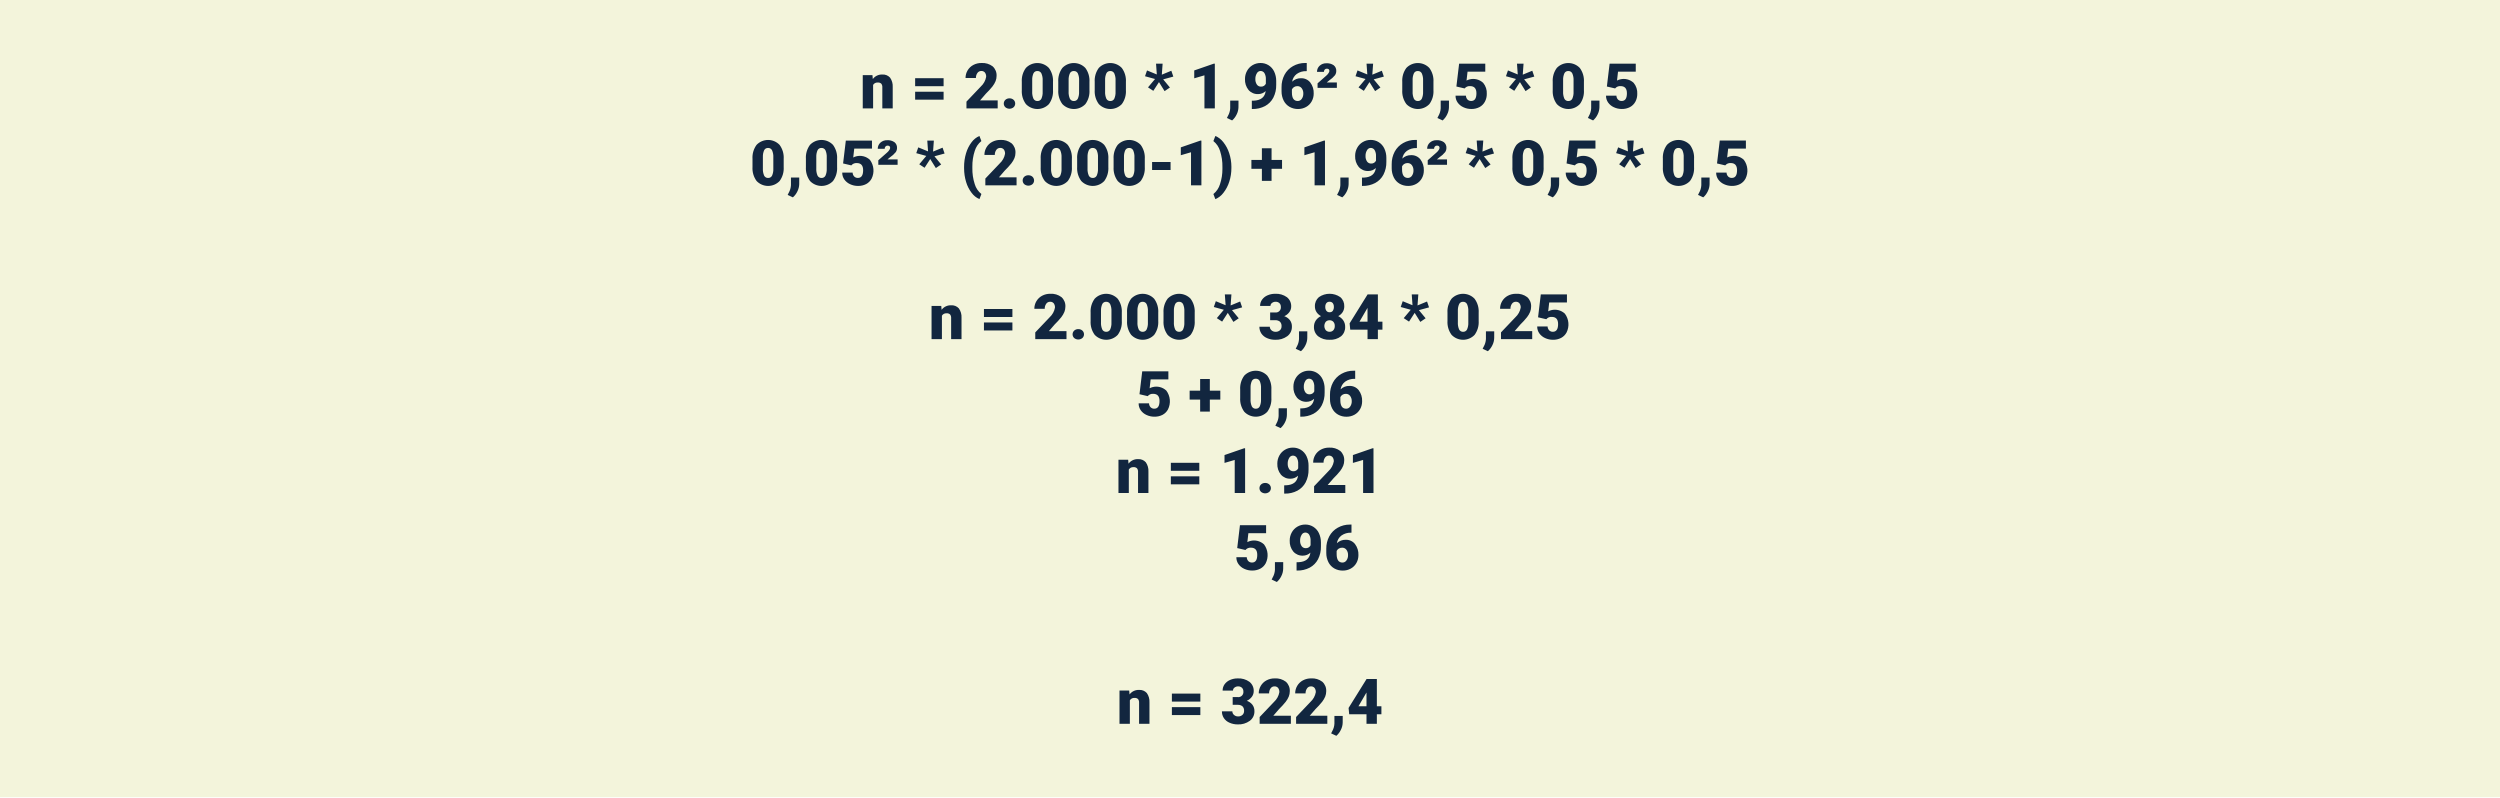
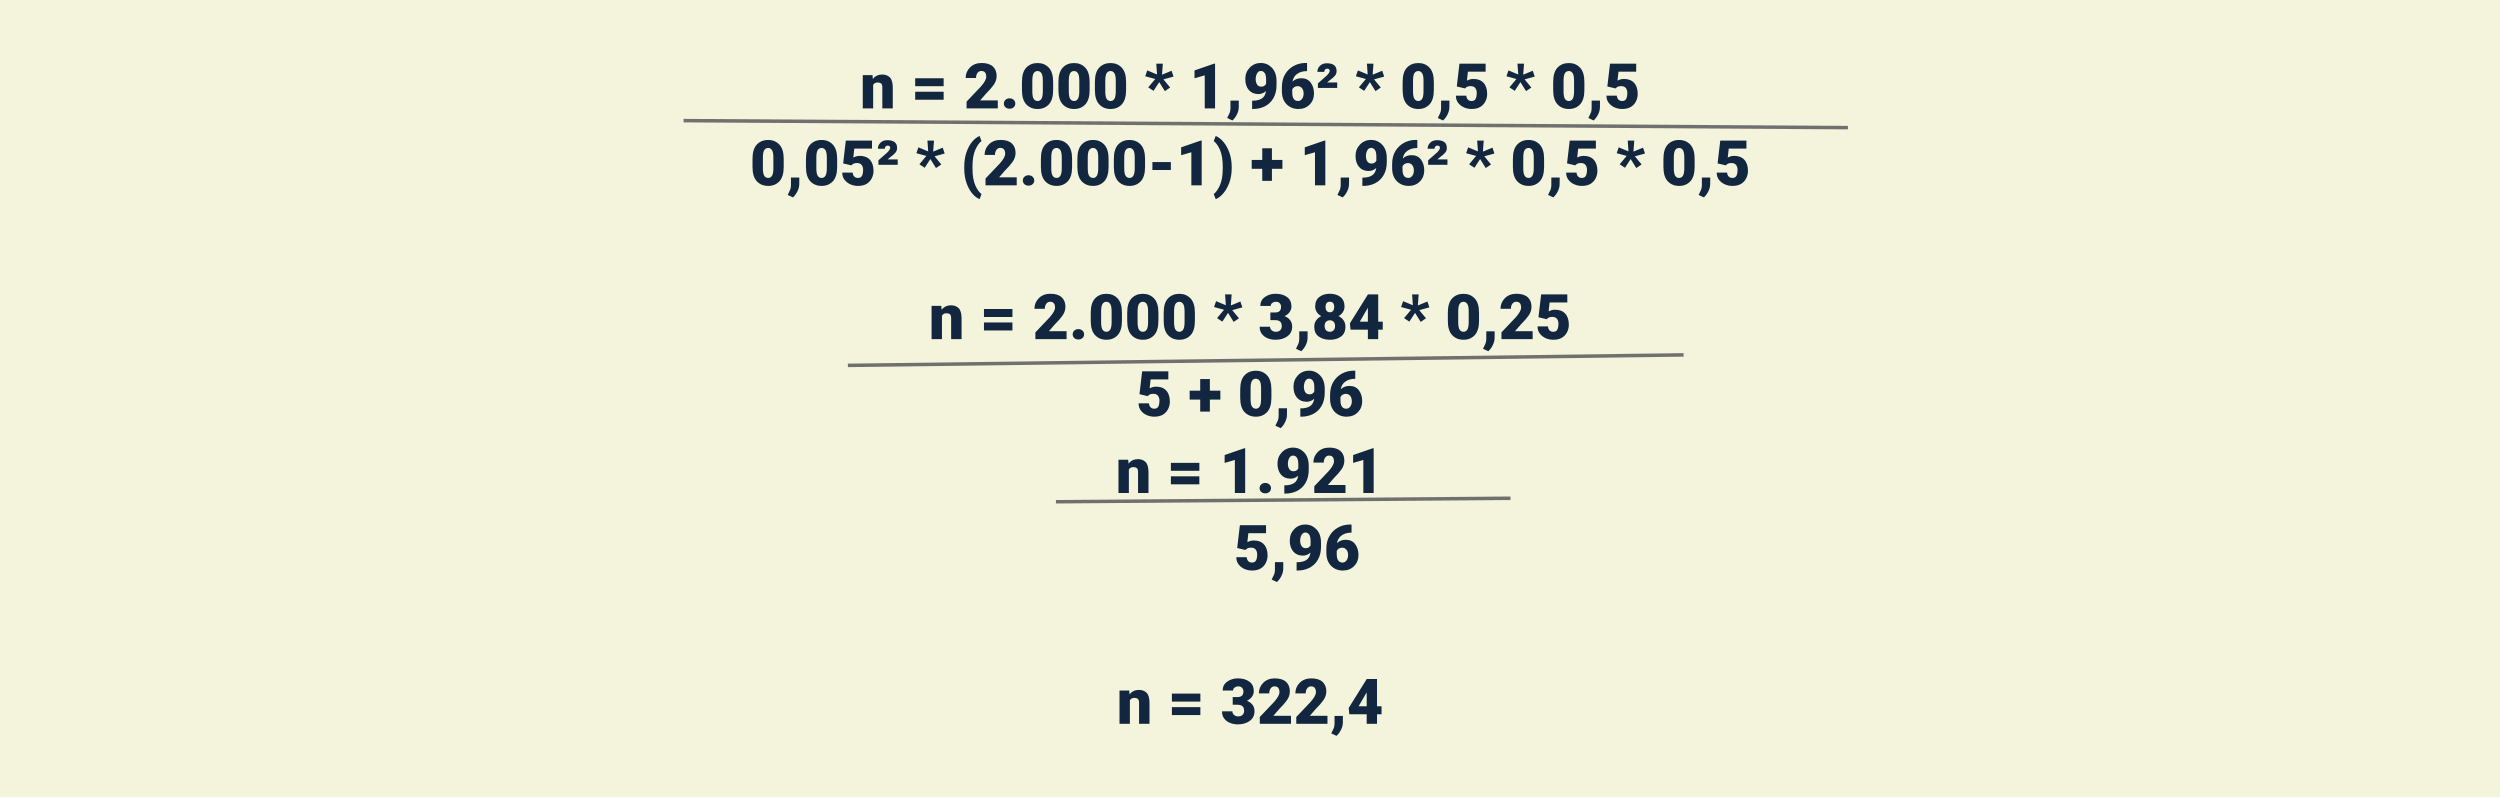
<svg xmlns="http://www.w3.org/2000/svg" width="715" height="228" viewBox="0 0 715 228">
  <g transform="translate(-705 -7871)">
    <rect width="715" height="228" transform="translate(705 7871)" fill="#ced371" opacity="0.25" />
-     <path d="M174.522,9.49l.1,1.116a3.225,3.225,0,0,1,2.716-1.292,2.713,2.713,0,0,1,2.219.888,4.226,4.226,0,0,1,.76,2.672V19h-2.971V13a1.6,1.6,0,0,0-.29-1.059A1.342,1.342,0,0,0,176,11.6a1.413,1.413,0,0,0-1.292.686V19h-2.962V9.49Zm20.347,3.164H186.73V10.369h8.139Zm0,3.858H186.73V14.228h8.139ZM210.337,19h-8.93V17.066l4.113-4.324a4.909,4.909,0,0,0,1.521-2.751,1.913,1.913,0,0,0-.36-1.257,1.287,1.287,0,0,0-1.046-.431,1.3,1.3,0,0,0-1.1.576,2.366,2.366,0,0,0-.422,1.437h-2.971a4.2,4.2,0,0,1,.589-2.175,4.129,4.129,0,0,1,1.635-1.56,4.856,4.856,0,0,1,2.338-.562,4.777,4.777,0,0,1,3.195.958,3.42,3.42,0,0,1,1.121,2.751,4,4,0,0,1-.281,1.472,6.456,6.456,0,0,1-.875,1.5,22.029,22.029,0,0,1-1.912,2.1L205.3,16.715h5.036Zm3.375-2.874a1.686,1.686,0,0,1,1.169.417,1.457,1.457,0,0,1,0,2.136,1.844,1.844,0,0,1-2.342,0,1.456,1.456,0,0,1,0-2.127A1.672,1.672,0,0,1,213.712,16.126Zm12.445-2.355a6.11,6.11,0,0,1-1.165,4,4.551,4.551,0,0,1-6.587-.009,6.1,6.1,0,0,1-1.169-3.99V11.433a6.11,6.11,0,0,1,1.165-4,4.551,4.551,0,0,1,6.587.009,6.116,6.116,0,0,1,1.169,4ZM223.2,11.055a4.564,4.564,0,0,0-.36-2.061,1.2,1.2,0,0,0-1.143-.681,1.176,1.176,0,0,0-1.112.633,4.3,4.3,0,0,0-.374,1.916v3.27a4.6,4.6,0,0,0,.36,2.1,1.209,1.209,0,0,0,1.143.664,1.193,1.193,0,0,0,1.116-.646,4.39,4.39,0,0,0,.369-2.026Zm13.386,2.716a6.11,6.11,0,0,1-1.165,4,4.551,4.551,0,0,1-6.587-.009,6.1,6.1,0,0,1-1.169-3.99V11.433a6.11,6.11,0,0,1,1.165-4,4.551,4.551,0,0,1,6.587.009,6.116,6.116,0,0,1,1.169,4Zm-2.962-2.716a4.564,4.564,0,0,0-.36-2.061,1.2,1.2,0,0,0-1.143-.681A1.176,1.176,0,0,0,231,8.945a4.3,4.3,0,0,0-.374,1.916v3.27a4.6,4.6,0,0,0,.36,2.1,1.209,1.209,0,0,0,1.143.664,1.193,1.193,0,0,0,1.116-.646,4.39,4.39,0,0,0,.369-2.026Zm13.386,2.716a6.11,6.11,0,0,1-1.165,4,4.551,4.551,0,0,1-6.587-.009,6.1,6.1,0,0,1-1.169-3.99V11.433a6.11,6.11,0,0,1,1.165-4,4.551,4.551,0,0,1,6.587.009,6.116,6.116,0,0,1,1.169,4Zm-2.962-2.716a4.564,4.564,0,0,0-.36-2.061,1.2,1.2,0,0,0-1.143-.681,1.176,1.176,0,0,0-1.112.633,4.3,4.3,0,0,0-.374,1.916v3.27a4.6,4.6,0,0,0,.36,2.1,1.209,1.209,0,0,0,1.143.664,1.193,1.193,0,0,0,1.116-.646,4.39,4.39,0,0,0,.369-2.026Zm11.294-.461-2.865-.79.571-1.659,2.8,1.15-.22-3.091h1.881l-.229,3.152L260,8.231l.571,1.677-2.9.79,1.925,2.329-1.521,1.037-1.608-2.584-1.617,2.5-1.521-.993ZM272.441,19H269.47V9.543l-2.918.853V8.146L272.168,6.2h.272Zm4.948,3.445-1.494-.7.3-.6a4.874,4.874,0,0,0,.642-2.18v-2.2h2.373l-.009,1.907a4.767,4.767,0,0,1-.519,2.057A5.226,5.226,0,0,1,277.389,22.445Zm9.6-8.394a3.128,3.128,0,0,1-2.145.861,3.463,3.463,0,0,1-2.76-1.178,4.64,4.64,0,0,1-1.02-3.146,4.722,4.722,0,0,1,.571-2.285,4.287,4.287,0,0,1,1.6-1.67,4.373,4.373,0,0,1,2.281-.615,4.245,4.245,0,0,1,2.29.637,4.29,4.29,0,0,1,1.6,1.8,6.189,6.189,0,0,1,.589,2.685v1.134a7.693,7.693,0,0,1-.831,3.674,5.734,5.734,0,0,1-2.369,2.391,7.4,7.4,0,0,1-3.586.835h-.185V16.8l.563-.009Q286.644,16.645,286.987,14.052Zm-1.345-1.274a1.442,1.442,0,0,0,1.389-.835v-1.23a3.2,3.2,0,0,0-.413-1.819A1.3,1.3,0,0,0,285.5,8.3a1.225,1.225,0,0,0-1.046.668,2.968,2.968,0,0,0-.422,1.617,2.661,2.661,0,0,0,.431,1.6A1.378,1.378,0,0,0,285.642,12.777Zm13.087-6.759V8.348H298.6a4.447,4.447,0,0,0-2.729.8,3.358,3.358,0,0,0-1.314,2.21,3.464,3.464,0,0,1,2.531-.984,3.231,3.231,0,0,1,2.646,1.213,4.892,4.892,0,0,1,.984,3.182A4.48,4.48,0,0,1,300.14,17a4.108,4.108,0,0,1-1.608,1.6,4.622,4.622,0,0,1-2.29.576,4.777,4.777,0,0,1-2.435-.62,4.26,4.26,0,0,1-1.67-1.771,5.832,5.832,0,0,1-.615-2.654V12.944a7.387,7.387,0,0,1,.848-3.555,6.149,6.149,0,0,1,2.421-2.474,6.923,6.923,0,0,1,3.489-.9Zm-2.672,6.618a1.7,1.7,0,0,0-.984.272,1.73,1.73,0,0,0-.589.668v.888q0,2.426,1.679,2.426a1.362,1.362,0,0,0,1.129-.606,2.472,2.472,0,0,0,.453-1.521,2.426,2.426,0,0,0-.461-1.534A1.476,1.476,0,0,0,296.057,12.637Zm11.285.5h-5.52v-1.3l2.514-2.216a3.124,3.124,0,0,0,.655-.76,1.307,1.307,0,0,0,.215-.549q0-.668-.747-.668a.737.737,0,0,0-.6.264.969.969,0,0,0-.22.642h-1.978a2.3,2.3,0,0,1,.751-1.745,2.725,2.725,0,0,1,1.947-.708,3.314,3.314,0,0,1,2.083.571,1.964,1.964,0,0,1,.729,1.644,2.1,2.1,0,0,1-.374,1.208A7.354,7.354,0,0,1,305.154,11l-.712.594h2.9Zm8.2-2.544-2.865-.79.571-1.659,2.8,1.15-.22-3.091h1.881l-.229,3.152,2.725-1.124.571,1.677-2.9.79,1.925,2.329-1.521,1.037-1.608-2.584-1.617,2.5-1.521-.993Zm19.424,3.177a6.11,6.11,0,0,1-1.165,4,4.551,4.551,0,0,1-6.587-.009,6.1,6.1,0,0,1-1.169-3.99V11.433a6.11,6.11,0,0,1,1.165-4,4.551,4.551,0,0,1,6.587.009,6.116,6.116,0,0,1,1.169,4ZM332,11.055a4.564,4.564,0,0,0-.36-2.061,1.2,1.2,0,0,0-1.143-.681,1.176,1.176,0,0,0-1.112.633,4.3,4.3,0,0,0-.374,1.916v3.27a4.6,4.6,0,0,0,.36,2.1,1.209,1.209,0,0,0,1.143.664,1.193,1.193,0,0,0,1.116-.646A4.39,4.39,0,0,0,332,14.219Zm5.59,11.391-1.494-.7.3-.6a4.874,4.874,0,0,0,.642-2.18v-2.2h2.373l-.009,1.907a4.767,4.767,0,0,1-.519,2.057A5.226,5.226,0,0,1,337.594,22.445Zm3.938-9.7.782-6.546h7.479v2.3h-5.071l-.29,2.542a3.493,3.493,0,0,1,.831-.327,4.179,4.179,0,0,1,3.938.988,4.549,4.549,0,0,1,1.024,3.168,4.541,4.541,0,0,1-.549,2.228,3.776,3.776,0,0,1-1.542,1.534,4.87,4.87,0,0,1-2.347.536,5.24,5.24,0,0,1-2.259-.5,4.052,4.052,0,0,1-1.652-1.361,3.308,3.308,0,0,1-.589-1.954h2.971a1.68,1.68,0,0,0,.448,1.114,1.423,1.423,0,0,0,1.063.412q1.494,0,1.494-2.21,0-2.044-1.828-2.044a1.824,1.824,0,0,0-1.547.667Zm17.042-2.156-2.865-.79.571-1.659,2.8,1.15-.22-3.091h1.881l-.229,3.152,2.725-1.124.571,1.677-2.9.79,1.925,2.329-1.521,1.037-1.608-2.584-1.617,2.5-1.521-.993ZM378,13.771a6.11,6.11,0,0,1-1.165,4,4.551,4.551,0,0,1-6.587-.009,6.1,6.1,0,0,1-1.169-3.99V11.433a6.11,6.11,0,0,1,1.165-4,4.551,4.551,0,0,1,6.587.009,6.116,6.116,0,0,1,1.169,4Zm-2.962-2.716a4.564,4.564,0,0,0-.36-2.061,1.2,1.2,0,0,0-1.143-.681,1.176,1.176,0,0,0-1.112.633,4.3,4.3,0,0,0-.374,1.916v3.27a4.6,4.6,0,0,0,.36,2.1,1.209,1.209,0,0,0,1.143.664,1.193,1.193,0,0,0,1.116-.646,4.39,4.39,0,0,0,.369-2.026Zm5.59,11.391-1.494-.7.3-.6a4.874,4.874,0,0,0,.642-2.18v-2.2h2.373l-.009,1.907a4.767,4.767,0,0,1-.519,2.057A5.226,5.226,0,0,1,380.625,22.445Zm3.938-9.7.782-6.546h7.479v2.3h-5.071l-.29,2.542a3.493,3.493,0,0,1,.831-.327,4.179,4.179,0,0,1,3.938.988,4.549,4.549,0,0,1,1.024,3.168,4.541,4.541,0,0,1-.549,2.228,3.776,3.776,0,0,1-1.542,1.534,4.87,4.87,0,0,1-2.347.536,5.24,5.24,0,0,1-2.259-.5,4.052,4.052,0,0,1-1.652-1.361,3.308,3.308,0,0,1-.589-1.954h2.971a1.68,1.68,0,0,0,.448,1.114,1.423,1.423,0,0,0,1.063.412q1.494,0,1.494-2.21,0-2.044-1.828-2.044a1.824,1.824,0,0,0-1.547.667ZM149.135,35.771a6.11,6.11,0,0,1-1.165,4,4.551,4.551,0,0,1-6.587-.009,6.1,6.1,0,0,1-1.169-3.99V33.433a6.11,6.11,0,0,1,1.165-4,4.551,4.551,0,0,1,6.587.009,6.116,6.116,0,0,1,1.169,4Zm-2.962-2.716a4.564,4.564,0,0,0-.36-2.061,1.2,1.2,0,0,0-1.143-.681,1.176,1.176,0,0,0-1.112.633,4.3,4.3,0,0,0-.374,1.916v3.27a4.6,4.6,0,0,0,.36,2.1,1.209,1.209,0,0,0,1.143.664,1.193,1.193,0,0,0,1.116-.646,4.39,4.39,0,0,0,.369-2.026Zm5.59,11.391-1.494-.7.3-.6a4.874,4.874,0,0,0,.642-2.18v-2.2h2.373l-.009,1.907a4.767,4.767,0,0,1-.519,2.057A5.226,5.226,0,0,1,151.763,44.445Zm12.647-8.675a6.11,6.11,0,0,1-1.165,4,4.551,4.551,0,0,1-6.587-.009,6.1,6.1,0,0,1-1.169-3.99V33.433a6.11,6.11,0,0,1,1.165-4,4.551,4.551,0,0,1,6.587.009,6.116,6.116,0,0,1,1.169,4Zm-2.962-2.716a4.564,4.564,0,0,0-.36-2.061,1.2,1.2,0,0,0-1.143-.681,1.176,1.176,0,0,0-1.112.633,4.3,4.3,0,0,0-.374,1.916v3.27a4.6,4.6,0,0,0,.36,2.1,1.209,1.209,0,0,0,1.143.664,1.193,1.193,0,0,0,1.116-.646,4.39,4.39,0,0,0,.369-2.026Zm4.676,1.694.782-6.546h7.479v2.3h-5.071l-.29,2.542a3.493,3.493,0,0,1,.831-.327,4.179,4.179,0,0,1,3.938.988,5.146,5.146,0,0,1,.475,5.4,3.776,3.776,0,0,1-1.542,1.534,4.87,4.87,0,0,1-2.347.536,5.24,5.24,0,0,1-2.259-.5,4.052,4.052,0,0,1-1.652-1.361,3.308,3.308,0,0,1-.589-1.954h2.971a1.68,1.68,0,0,0,.448,1.114,1.423,1.423,0,0,0,1.063.412q1.494,0,1.494-2.21,0-2.044-1.828-2.044a1.824,1.824,0,0,0-1.547.667Zm15.592.389H176.2v-1.3l2.514-2.216a3.124,3.124,0,0,0,.655-.76,1.307,1.307,0,0,0,.215-.549q0-.668-.747-.668a.737.737,0,0,0-.6.264.969.969,0,0,0-.22.642h-1.978a2.3,2.3,0,0,1,.751-1.745,2.725,2.725,0,0,1,1.947-.708,3.314,3.314,0,0,1,2.083.571,1.964,1.964,0,0,1,.729,1.644,2.1,2.1,0,0,1-.374,1.208A7.354,7.354,0,0,1,179.527,33l-.712.594h2.9Zm8.2-2.544-2.865-.79.571-1.659,2.8,1.15-.22-3.091h1.881l-.229,3.152,2.725-1.124.571,1.677-2.9.79,1.925,2.329-1.521,1.037-1.608-2.584-1.617,2.5-1.521-.993Zm10.811,3.2a13.431,13.431,0,0,1,.571-3.99,9.629,9.629,0,0,1,1.578-3.129,5.6,5.6,0,0,1,2.237-1.793l.563,1.459a5.73,5.73,0,0,0-1.9,2.826,13.782,13.782,0,0,0-.681,4.5v.387a14.051,14.051,0,0,0,.672,4.588,5.706,5.706,0,0,0,1.912,2.848l-.562,1.459a5.547,5.547,0,0,1-2.237-1.8,9.484,9.484,0,0,1-1.578-3.116,13.5,13.5,0,0,1-.571-3.85ZM215.738,41h-8.93V39.066l4.113-4.324a4.909,4.909,0,0,0,1.521-2.751,1.913,1.913,0,0,0-.36-1.257,1.287,1.287,0,0,0-1.046-.431,1.3,1.3,0,0,0-1.1.576,2.366,2.366,0,0,0-.422,1.437h-2.971a4.2,4.2,0,0,1,.589-2.175,4.129,4.129,0,0,1,1.635-1.56,4.856,4.856,0,0,1,2.338-.562,4.777,4.777,0,0,1,3.195.958,3.42,3.42,0,0,1,1.121,2.751,4,4,0,0,1-.281,1.472,6.456,6.456,0,0,1-.875,1.5,22.029,22.029,0,0,1-1.912,2.1L210.7,38.715h5.036Zm3.375-2.874a1.686,1.686,0,0,1,1.169.417,1.457,1.457,0,0,1,0,2.136,1.844,1.844,0,0,1-2.342,0,1.456,1.456,0,0,1,0-2.127A1.672,1.672,0,0,1,219.113,38.126Zm12.445-2.355a6.11,6.11,0,0,1-1.165,4,4.551,4.551,0,0,1-6.587-.009,6.1,6.1,0,0,1-1.169-3.99V33.433a6.11,6.11,0,0,1,1.165-4,4.551,4.551,0,0,1,6.587.009,6.116,6.116,0,0,1,1.169,4ZM228.6,33.055a4.564,4.564,0,0,0-.36-2.061,1.2,1.2,0,0,0-1.143-.681,1.176,1.176,0,0,0-1.112.633,4.3,4.3,0,0,0-.374,1.916v3.27a4.6,4.6,0,0,0,.36,2.1,1.209,1.209,0,0,0,1.143.664,1.193,1.193,0,0,0,1.116-.646,4.39,4.39,0,0,0,.369-2.026Zm13.386,2.716a6.11,6.11,0,0,1-1.165,4,4.551,4.551,0,0,1-6.587-.009,6.1,6.1,0,0,1-1.169-3.99V33.433a6.11,6.11,0,0,1,1.165-4,4.551,4.551,0,0,1,6.587.009,6.116,6.116,0,0,1,1.169,4Zm-2.962-2.716a4.564,4.564,0,0,0-.36-2.061,1.2,1.2,0,0,0-1.143-.681,1.176,1.176,0,0,0-1.112.633,4.3,4.3,0,0,0-.374,1.916v3.27a4.6,4.6,0,0,0,.36,2.1,1.209,1.209,0,0,0,1.143.664,1.193,1.193,0,0,0,1.116-.646,4.39,4.39,0,0,0,.369-2.026Zm13.386,2.716a6.11,6.11,0,0,1-1.165,4,4.551,4.551,0,0,1-6.587-.009,6.1,6.1,0,0,1-1.169-3.99V33.433a6.11,6.11,0,0,1,1.165-4,4.551,4.551,0,0,1,6.587.009,6.116,6.116,0,0,1,1.169,4Zm-2.962-2.716a4.564,4.564,0,0,0-.36-2.061,1.2,1.2,0,0,0-1.143-.681,1.176,1.176,0,0,0-1.112.633,4.3,4.3,0,0,0-.374,1.916v3.27a4.6,4.6,0,0,0,.36,2.1,1.209,1.209,0,0,0,1.143.664,1.193,1.193,0,0,0,1.116-.646,4.39,4.39,0,0,0,.369-2.026Zm10.336,3.568H254.5V34.338h5.282ZM268.6,41h-2.971V31.543l-2.918.853v-2.25l5.616-1.942h.272Zm8.578-4.957a12.532,12.532,0,0,1-.606,3.92,10.008,10.008,0,0,1-1.674,3.186,5.574,5.574,0,0,1-2.307,1.806l-.562-1.459a5.787,5.787,0,0,0,1.89-2.812,13.577,13.577,0,0,0,.694-4.368v-.536a14.051,14.051,0,0,0-.672-4.588,5.706,5.706,0,0,0-1.912-2.848l.563-1.459a5.676,5.676,0,0,1,2.29,1.789,9.885,9.885,0,0,1,1.67,3.138,12.426,12.426,0,0,1,.628,3.845Zm11.487-2.3h3v2.54h-3v3.437H285.9V36.28H282.9V33.74H285.9V30.4h2.769ZM303.945,41h-2.971V31.543l-2.918.853v-2.25l5.616-1.942h.272Zm4.948,3.445-1.494-.7.3-.6a4.874,4.874,0,0,0,.642-2.18v-2.2h2.373l-.009,1.907a4.767,4.767,0,0,1-.519,2.057A5.226,5.226,0,0,1,308.894,44.445Zm9.6-8.394a3.128,3.128,0,0,1-2.145.861,3.463,3.463,0,0,1-2.76-1.178,4.64,4.64,0,0,1-1.02-3.146,4.722,4.722,0,0,1,.571-2.285,4.287,4.287,0,0,1,1.6-1.67,4.373,4.373,0,0,1,2.281-.615,4.245,4.245,0,0,1,2.29.637,4.29,4.29,0,0,1,1.6,1.8,6.189,6.189,0,0,1,.589,2.685v1.134a7.693,7.693,0,0,1-.831,3.674,5.734,5.734,0,0,1-2.369,2.391,7.4,7.4,0,0,1-3.586.835h-.185V38.8l.563-.009Q318.148,38.645,318.491,36.052Zm-1.345-1.274a1.442,1.442,0,0,0,1.389-.835v-1.23a3.2,3.2,0,0,0-.413-1.819,1.3,1.3,0,0,0-1.116-.589,1.225,1.225,0,0,0-1.046.668,2.968,2.968,0,0,0-.422,1.617,2.661,2.661,0,0,0,.431,1.6A1.378,1.378,0,0,0,317.146,34.777Zm13.087-6.759v2.329H330.1a4.447,4.447,0,0,0-2.729.8,3.358,3.358,0,0,0-1.314,2.21,3.464,3.464,0,0,1,2.531-.984,3.231,3.231,0,0,1,2.646,1.213,4.892,4.892,0,0,1,.984,3.182A4.48,4.48,0,0,1,331.644,39a4.108,4.108,0,0,1-1.608,1.6,4.622,4.622,0,0,1-2.29.576,4.777,4.777,0,0,1-2.435-.62,4.26,4.26,0,0,1-1.67-1.771,5.832,5.832,0,0,1-.615-2.654V34.944a7.387,7.387,0,0,1,.848-3.555,6.149,6.149,0,0,1,2.421-2.474,6.923,6.923,0,0,1,3.489-.9Zm-2.672,6.618a1.7,1.7,0,0,0-.984.272,1.73,1.73,0,0,0-.589.668v.888q0,2.426,1.679,2.426a1.362,1.362,0,0,0,1.129-.606,2.472,2.472,0,0,0,.453-1.521,2.426,2.426,0,0,0-.461-1.534A1.476,1.476,0,0,0,327.562,34.637Zm11.285.5h-5.52v-1.3l2.514-2.216a3.124,3.124,0,0,0,.655-.76,1.307,1.307,0,0,0,.215-.549q0-.668-.747-.668a.737.737,0,0,0-.6.264.969.969,0,0,0-.22.642h-1.978a2.3,2.3,0,0,1,.751-1.745,2.725,2.725,0,0,1,1.947-.708,3.314,3.314,0,0,1,2.083.571,1.964,1.964,0,0,1,.729,1.644,2.1,2.1,0,0,1-.374,1.208A7.354,7.354,0,0,1,336.658,33l-.712.594h2.9Zm8.2-2.544-2.865-.79.571-1.659,2.8,1.15-.22-3.091h1.881l-.229,3.152,2.725-1.124.571,1.677-2.9.79,1.925,2.329-1.521,1.037-1.608-2.584-1.617,2.5-1.521-.993Zm19.424,3.177a6.11,6.11,0,0,1-1.165,4,4.551,4.551,0,0,1-6.587-.009,6.1,6.1,0,0,1-1.169-3.99V33.433a6.11,6.11,0,0,1,1.165-4,4.551,4.551,0,0,1,6.587.009,6.116,6.116,0,0,1,1.169,4Zm-2.962-2.716a4.564,4.564,0,0,0-.36-2.061,1.2,1.2,0,0,0-1.143-.681,1.176,1.176,0,0,0-1.112.633,4.3,4.3,0,0,0-.374,1.916v3.27a4.6,4.6,0,0,0,.36,2.1,1.209,1.209,0,0,0,1.143.664,1.193,1.193,0,0,0,1.116-.646,4.39,4.39,0,0,0,.369-2.026Zm5.59,11.391-1.494-.7.3-.6a4.874,4.874,0,0,0,.642-2.18v-2.2h2.373l-.009,1.907a4.767,4.767,0,0,1-.519,2.057A5.226,5.226,0,0,1,369.1,44.445Zm3.938-9.7.782-6.546H381.3v2.3h-5.071l-.29,2.542a3.493,3.493,0,0,1,.831-.327,4.179,4.179,0,0,1,3.938.988,5.146,5.146,0,0,1,.475,5.4,3.776,3.776,0,0,1-1.542,1.534,4.87,4.87,0,0,1-2.347.536,5.24,5.24,0,0,1-2.259-.5,4.052,4.052,0,0,1-1.652-1.361,3.308,3.308,0,0,1-.589-1.954h2.971a1.68,1.68,0,0,0,.448,1.114,1.423,1.423,0,0,0,1.063.412q1.494,0,1.494-2.21,0-2.044-1.828-2.044a1.824,1.824,0,0,0-1.547.667Zm17.042-2.156-2.865-.79.571-1.659,2.8,1.15-.22-3.091h1.881l-.229,3.152,2.725-1.124.571,1.677-2.9.79,1.925,2.329-1.521,1.037-1.608-2.584-1.617,2.5-1.521-.993ZM409.5,35.771a6.11,6.11,0,0,1-1.165,4,4.551,4.551,0,0,1-6.587-.009,6.1,6.1,0,0,1-1.169-3.99V33.433a6.11,6.11,0,0,1,1.165-4,4.551,4.551,0,0,1,6.587.009,6.116,6.116,0,0,1,1.169,4Zm-2.962-2.716a4.564,4.564,0,0,0-.36-2.061,1.2,1.2,0,0,0-1.143-.681,1.176,1.176,0,0,0-1.112.633,4.3,4.3,0,0,0-.374,1.916v3.27a4.6,4.6,0,0,0,.36,2.1,1.209,1.209,0,0,0,1.143.664,1.193,1.193,0,0,0,1.116-.646,4.39,4.39,0,0,0,.369-2.026Zm5.59,11.391-1.494-.7.3-.6a4.874,4.874,0,0,0,.642-2.18v-2.2h2.373l-.009,1.907a4.767,4.767,0,0,1-.519,2.057A5.226,5.226,0,0,1,412.13,44.445Zm3.938-9.7.782-6.546h7.479v2.3h-5.071l-.29,2.542a3.493,3.493,0,0,1,.831-.327,4.179,4.179,0,0,1,3.938.988,5.146,5.146,0,0,1,.475,5.4,3.776,3.776,0,0,1-1.542,1.534,4.87,4.87,0,0,1-2.347.536,5.24,5.24,0,0,1-2.259-.5,4.052,4.052,0,0,1-1.652-1.361,3.308,3.308,0,0,1-.589-1.954h2.971a1.68,1.68,0,0,0,.448,1.114,1.423,1.423,0,0,0,1.063.412q1.494,0,1.494-2.21,0-2.044-1.828-2.044a1.824,1.824,0,0,0-1.547.667ZM194.2,75.49l.1,1.116a3.225,3.225,0,0,1,2.716-1.292,2.713,2.713,0,0,1,2.219.888,4.226,4.226,0,0,1,.76,2.672V85h-2.971V79a1.6,1.6,0,0,0-.29-1.059,1.342,1.342,0,0,0-1.055-.338,1.413,1.413,0,0,0-1.292.686V85h-2.962V75.49Zm20.347,3.164h-8.139V76.369h8.139Zm0,3.858h-8.139V80.228h8.139ZM230.016,85h-8.93V83.066l4.113-4.324a4.909,4.909,0,0,0,1.521-2.751,1.913,1.913,0,0,0-.36-1.257,1.287,1.287,0,0,0-1.046-.431,1.3,1.3,0,0,0-1.1.576,2.366,2.366,0,0,0-.422,1.437h-2.971a4.2,4.2,0,0,1,.589-2.175,4.129,4.129,0,0,1,1.635-1.56,4.856,4.856,0,0,1,2.338-.562,4.777,4.777,0,0,1,3.195.958,3.42,3.42,0,0,1,1.121,2.751,4,4,0,0,1-.281,1.472,6.456,6.456,0,0,1-.875,1.5,22.029,22.029,0,0,1-1.912,2.1l-1.652,1.907h5.036Zm3.375-2.874a1.686,1.686,0,0,1,1.169.417,1.457,1.457,0,0,1,0,2.136,1.844,1.844,0,0,1-2.342,0,1.456,1.456,0,0,1,0-2.127A1.672,1.672,0,0,1,233.391,82.126Zm12.445-2.355a6.11,6.11,0,0,1-1.165,4,4.551,4.551,0,0,1-6.587-.009,6.1,6.1,0,0,1-1.169-3.99V77.433a6.11,6.11,0,0,1,1.165-4,4.551,4.551,0,0,1,6.587.009,6.116,6.116,0,0,1,1.169,4Zm-2.962-2.716a4.564,4.564,0,0,0-.36-2.061,1.2,1.2,0,0,0-1.143-.681,1.176,1.176,0,0,0-1.112.633,4.3,4.3,0,0,0-.374,1.916v3.27a4.6,4.6,0,0,0,.36,2.1,1.209,1.209,0,0,0,1.143.664,1.193,1.193,0,0,0,1.116-.646,4.39,4.39,0,0,0,.369-2.026Zm13.386,2.716a6.11,6.11,0,0,1-1.165,4,4.551,4.551,0,0,1-6.587-.009,6.1,6.1,0,0,1-1.169-3.99V77.433a6.11,6.11,0,0,1,1.165-4,4.551,4.551,0,0,1,6.587.009,6.116,6.116,0,0,1,1.169,4ZM253.3,77.055a4.564,4.564,0,0,0-.36-2.061,1.2,1.2,0,0,0-1.143-.681,1.176,1.176,0,0,0-1.112.633,4.3,4.3,0,0,0-.374,1.916v3.27a4.6,4.6,0,0,0,.36,2.1,1.209,1.209,0,0,0,1.143.664,1.193,1.193,0,0,0,1.116-.646,4.39,4.39,0,0,0,.369-2.026Zm13.386,2.716a6.11,6.11,0,0,1-1.165,4,4.551,4.551,0,0,1-6.587-.009,6.1,6.1,0,0,1-1.169-3.99V77.433a6.11,6.11,0,0,1,1.165-4,4.551,4.551,0,0,1,6.587.009,6.116,6.116,0,0,1,1.169,4Zm-2.962-2.716a4.564,4.564,0,0,0-.36-2.061,1.2,1.2,0,0,0-1.143-.681,1.176,1.176,0,0,0-1.112.633,4.3,4.3,0,0,0-.374,1.916v3.27a4.6,4.6,0,0,0,.36,2.1,1.209,1.209,0,0,0,1.143.664,1.193,1.193,0,0,0,1.116-.646,4.39,4.39,0,0,0,.369-2.026Zm11.294-.461-2.865-.79.571-1.659,2.8,1.15-.22-3.091h1.881l-.229,3.152,2.725-1.124.571,1.677-2.9.79,1.925,2.329-1.521,1.037-1.608-2.584-1.617,2.5-1.521-.993Zm13.245.769h1.4a1.453,1.453,0,0,0,1.661-1.626,1.406,1.406,0,0,0-.4-1.033,1.5,1.5,0,0,0-1.116-.4,1.606,1.606,0,0,0-1.024.343,1.046,1.046,0,0,0-.435.853h-2.962a3.032,3.032,0,0,1,.563-1.8,3.715,3.715,0,0,1,1.56-1.235,5.334,5.334,0,0,1,2.193-.444,5.241,5.241,0,0,1,3.357.976,3.243,3.243,0,0,1,1.222,2.681,2.7,2.7,0,0,1-.505,1.56,3.6,3.6,0,0,1-1.472,1.191,3.441,3.441,0,0,1,1.6,1.121,2.951,2.951,0,0,1,.58,1.859,3.3,3.3,0,0,1-1.318,2.742,5.472,5.472,0,0,1-3.463,1.028,5.675,5.675,0,0,1-2.333-.479,3.656,3.656,0,0,1-1.63-1.327,3.45,3.45,0,0,1-.554-1.929h2.979a1.334,1.334,0,0,0,.475,1.02,1.676,1.676,0,0,0,1.169.431,1.755,1.755,0,0,0,1.248-.435,1.454,1.454,0,0,0,.466-1.112,1.7,1.7,0,0,0-.483-1.371,2.021,2.021,0,0,0-1.336-.4h-1.441Zm8.807,11.083-1.494-.7.3-.6a4.874,4.874,0,0,0,.642-2.18v-2.2h2.373l-.009,1.907a4.767,4.767,0,0,1-.519,2.057A5.226,5.226,0,0,1,297.068,88.445ZM309.46,75.622A2.954,2.954,0,0,1,309,77.266a3.361,3.361,0,0,1-1.27,1.143,3.7,3.7,0,0,1,1.45,1.226,3.164,3.164,0,0,1,.536,1.841,3.349,3.349,0,0,1-1.182,2.707,4.909,4.909,0,0,1-3.256.993,5,5,0,0,1-3.287-1,3.325,3.325,0,0,1-1.2-2.7,3.2,3.2,0,0,1,.527-1.819,3.586,3.586,0,0,1,1.494-1.248,3.38,3.38,0,0,1-1.283-1.143,2.934,2.934,0,0,1-.466-1.644,3.284,3.284,0,0,1,1.134-2.637,5.349,5.349,0,0,1,6.135,0A3.284,3.284,0,0,1,309.46,75.622Zm-2.716,5.616a1.69,1.69,0,0,0-.409-1.217,1.423,1.423,0,0,0-1.077-.426,1.438,1.438,0,0,0-1.081.426,1.979,1.979,0,0,0,0,2.426,1.433,1.433,0,0,0,1.094.444,1.377,1.377,0,0,0,1.063-.439A1.723,1.723,0,0,0,306.745,81.238ZM305.25,74.3a1.1,1.1,0,0,0-.91.391,1.7,1.7,0,0,0-.312,1.085,1.8,1.8,0,0,0,.316,1.107,1.092,1.092,0,0,0,.932.422,1.047,1.047,0,0,0,.91-.422,1.856,1.856,0,0,0,.3-1.107,1.7,1.7,0,0,0-.312-1.081A1.109,1.109,0,0,0,305.25,74.3ZM319.076,80h1.3v2.285h-1.3V85h-2.962V82.284h-4.948l-.176-1.811,5.124-8.244V72.2h2.962Zm-5.265,0h2.3V76.062l-.185.3Zm14.66-3.406-2.865-.79.571-1.659,2.8,1.15-.22-3.091h1.881l-.229,3.152,2.725-1.124.571,1.677-2.9.79,1.925,2.329-1.521,1.037L329.6,77.481l-1.617,2.5-1.521-.993ZM347.9,79.771a6.11,6.11,0,0,1-1.165,4,4.551,4.551,0,0,1-6.587-.009,6.1,6.1,0,0,1-1.169-3.99V77.433a6.11,6.11,0,0,1,1.165-4,4.551,4.551,0,0,1,6.587.009,6.116,6.116,0,0,1,1.169,4Zm-2.962-2.716a4.564,4.564,0,0,0-.36-2.061,1.2,1.2,0,0,0-1.143-.681,1.176,1.176,0,0,0-1.112.633,4.3,4.3,0,0,0-.374,1.916v3.27a4.6,4.6,0,0,0,.36,2.1,1.209,1.209,0,0,0,1.143.664,1.193,1.193,0,0,0,1.116-.646,4.39,4.39,0,0,0,.369-2.026Zm5.59,11.391-1.494-.7.3-.6a4.874,4.874,0,0,0,.642-2.18v-2.2h2.373l-.009,1.907a4.767,4.767,0,0,1-.519,2.057A5.226,5.226,0,0,1,350.523,88.445ZM363.214,85h-8.93V83.066l4.113-4.324a4.909,4.909,0,0,0,1.521-2.751,1.913,1.913,0,0,0-.36-1.257,1.287,1.287,0,0,0-1.046-.431,1.3,1.3,0,0,0-1.1.576,2.366,2.366,0,0,0-.422,1.437h-2.971a4.2,4.2,0,0,1,.589-2.175,4.129,4.129,0,0,1,1.635-1.56,4.856,4.856,0,0,1,2.338-.562,4.777,4.777,0,0,1,3.195.958,3.42,3.42,0,0,1,1.121,2.751,4,4,0,0,1-.281,1.472,6.456,6.456,0,0,1-.875,1.5,22.029,22.029,0,0,1-1.912,2.1l-1.652,1.907h5.036Zm1.67-6.251.782-6.546h7.479v2.3h-5.071l-.29,2.542a3.493,3.493,0,0,1,.831-.327,4.179,4.179,0,0,1,3.938.988,5.146,5.146,0,0,1,.475,5.4,3.776,3.776,0,0,1-1.542,1.534,4.87,4.87,0,0,1-2.347.536,5.24,5.24,0,0,1-2.259-.5,4.052,4.052,0,0,1-1.652-1.361,3.308,3.308,0,0,1-.589-1.954h2.971a1.68,1.68,0,0,0,.448,1.114,1.423,1.423,0,0,0,1.063.412q1.494,0,1.494-2.21,0-2.044-1.828-2.044a1.824,1.824,0,0,0-1.547.667Zm-113.99,22,.782-6.546h7.479v2.3h-5.071l-.29,2.542a3.493,3.493,0,0,1,.831-.327,4.179,4.179,0,0,1,3.938.988,5.146,5.146,0,0,1,.475,5.4,3.776,3.776,0,0,1-1.542,1.534,4.87,4.87,0,0,1-2.347.536,5.24,5.24,0,0,1-2.259-.5,4.052,4.052,0,0,1-1.652-1.361,3.308,3.308,0,0,1-.589-1.954h2.971a1.68,1.68,0,0,0,.448,1.114,1.423,1.423,0,0,0,1.063.412q1.494,0,1.494-2.21,0-2.044-1.828-2.044a1.824,1.824,0,0,0-1.547.667Zm20.118-1.009h3v2.54h-3v3.437h-2.769V102.28h-3.006V99.74h3.006V96.4h2.769Zm17.6,2.03a6.11,6.11,0,0,1-1.165,4,4.551,4.551,0,0,1-6.587-.009,6.1,6.1,0,0,1-1.169-3.99V99.433a6.11,6.11,0,0,1,1.165-4,4.551,4.551,0,0,1,6.587.009,6.116,6.116,0,0,1,1.169,4Zm-2.962-2.716a4.564,4.564,0,0,0-.36-2.061,1.2,1.2,0,0,0-1.143-.681,1.176,1.176,0,0,0-1.112.633,4.3,4.3,0,0,0-.374,1.916v3.27a4.6,4.6,0,0,0,.36,2.1,1.209,1.209,0,0,0,1.143.664,1.193,1.193,0,0,0,1.116-.646,4.39,4.39,0,0,0,.369-2.026Zm5.59,11.391-1.494-.7.3-.6a4.874,4.874,0,0,0,.642-2.18v-2.2h2.373l-.009,1.907a4.767,4.767,0,0,1-.519,2.057A5.226,5.226,0,0,1,291.236,110.445Zm9.6-8.394a3.128,3.128,0,0,1-2.145.861,3.463,3.463,0,0,1-2.76-1.178,4.64,4.64,0,0,1-1.02-3.146,4.722,4.722,0,0,1,.571-2.285,4.287,4.287,0,0,1,1.6-1.67,4.373,4.373,0,0,1,2.281-.615,4.245,4.245,0,0,1,2.29.637,4.29,4.29,0,0,1,1.6,1.8,6.189,6.189,0,0,1,.589,2.685v1.134a7.693,7.693,0,0,1-.831,3.674,5.734,5.734,0,0,1-2.369,2.391,7.4,7.4,0,0,1-3.586.835h-.185V104.8l.563-.009Q300.491,104.645,300.834,102.052Zm-1.345-1.274a1.442,1.442,0,0,0,1.389-.835v-1.23a3.2,3.2,0,0,0-.413-1.819,1.3,1.3,0,0,0-1.116-.589,1.225,1.225,0,0,0-1.046.668,2.968,2.968,0,0,0-.422,1.617,2.661,2.661,0,0,0,.431,1.6A1.378,1.378,0,0,0,299.489,100.777Zm13.087-6.759v2.329h-.132a4.447,4.447,0,0,0-2.729.8,3.358,3.358,0,0,0-1.314,2.21,3.464,3.464,0,0,1,2.531-.984,3.231,3.231,0,0,1,2.646,1.213,4.892,4.892,0,0,1,.984,3.182,4.48,4.48,0,0,1-.576,2.241,4.108,4.108,0,0,1-1.608,1.6,4.622,4.622,0,0,1-2.29.576,4.777,4.777,0,0,1-2.435-.62,4.26,4.26,0,0,1-1.67-1.771,5.832,5.832,0,0,1-.615-2.654v-1.187a7.387,7.387,0,0,1,.848-3.555,6.149,6.149,0,0,1,2.421-2.474,6.923,6.923,0,0,1,3.489-.9Zm-2.672,6.618a1.7,1.7,0,0,0-.984.272,1.73,1.73,0,0,0-.589.668v.888q0,2.426,1.679,2.426a1.362,1.362,0,0,0,1.129-.606,2.472,2.472,0,0,0,.453-1.521,2.426,2.426,0,0,0-.461-1.534A1.476,1.476,0,0,0,309.9,100.637ZM247.656,119.49l.1,1.116a3.225,3.225,0,0,1,2.716-1.292,2.713,2.713,0,0,1,2.219.888,4.226,4.226,0,0,1,.76,2.672V129h-2.971v-6a1.6,1.6,0,0,0-.29-1.059,1.342,1.342,0,0,0-1.055-.338,1.413,1.413,0,0,0-1.292.686V129h-2.962v-9.51ZM268,122.654h-8.139v-2.285H268Zm0,3.858h-8.139v-2.285H268Zm13.1,2.487h-2.971v-9.457l-2.918.853v-2.25l5.616-1.942h.272Zm5.739-2.874a1.686,1.686,0,0,1,1.169.417,1.457,1.457,0,0,1,0,2.136,1.844,1.844,0,0,1-2.342,0,1.456,1.456,0,0,1,0-2.127A1.672,1.672,0,0,1,286.846,126.126Zm9.4-2.074a3.128,3.128,0,0,1-2.145.861,3.463,3.463,0,0,1-2.76-1.178,4.64,4.64,0,0,1-1.02-3.146,4.722,4.722,0,0,1,.571-2.285,4.287,4.287,0,0,1,1.6-1.67,4.373,4.373,0,0,1,2.281-.615,4.245,4.245,0,0,1,2.29.637,4.29,4.29,0,0,1,1.6,1.8,6.189,6.189,0,0,1,.589,2.685v1.134a7.693,7.693,0,0,1-.831,3.674,5.734,5.734,0,0,1-2.369,2.391,7.4,7.4,0,0,1-3.586.835h-.185V126.8l.563-.009Q295.9,126.645,296.242,124.052Zm-1.345-1.274a1.442,1.442,0,0,0,1.389-.835v-1.23a3.2,3.2,0,0,0-.413-1.819,1.3,1.3,0,0,0-1.116-.589,1.225,1.225,0,0,0-1.046.668,2.968,2.968,0,0,0-.422,1.617,2.661,2.661,0,0,0,.431,1.6A1.378,1.378,0,0,0,294.9,122.777ZM309.759,129h-8.93v-1.934l4.113-4.324a4.909,4.909,0,0,0,1.521-2.751,1.913,1.913,0,0,0-.36-1.257,1.287,1.287,0,0,0-1.046-.431,1.3,1.3,0,0,0-1.1.576,2.366,2.366,0,0,0-.422,1.437h-2.971a4.2,4.2,0,0,1,.589-2.175,4.129,4.129,0,0,1,1.635-1.56,4.856,4.856,0,0,1,2.338-.562,4.777,4.777,0,0,1,3.195.958,3.42,3.42,0,0,1,1.121,2.751,4,4,0,0,1-.281,1.472,6.456,6.456,0,0,1-.875,1.5,22.029,22.029,0,0,1-1.912,2.1l-1.652,1.907h5.036Zm8.06,0h-2.971v-9.457l-2.918.853v-2.25l5.616-1.942h.272Zm-38.975,15.749.782-6.546h7.479v2.3h-5.071l-.29,2.542a3.493,3.493,0,0,1,.831-.327,4.179,4.179,0,0,1,3.938.988,5.146,5.146,0,0,1,.475,5.4,3.776,3.776,0,0,1-1.542,1.534,4.87,4.87,0,0,1-2.347.536,5.24,5.24,0,0,1-2.259-.5,4.052,4.052,0,0,1-1.652-1.361,3.308,3.308,0,0,1-.589-1.954h2.971a1.68,1.68,0,0,0,.448,1.114,1.423,1.423,0,0,0,1.063.412q1.494,0,1.494-2.21,0-2.044-1.828-2.044a1.824,1.824,0,0,0-1.547.667Zm11.338,9.7-1.494-.7.3-.6a4.874,4.874,0,0,0,.642-2.18v-2.2H292l-.009,1.907a4.767,4.767,0,0,1-.519,2.057A5.226,5.226,0,0,1,290.182,154.445Zm9.6-8.394a3.128,3.128,0,0,1-2.145.861,3.463,3.463,0,0,1-2.76-1.178,4.64,4.64,0,0,1-1.02-3.146,4.722,4.722,0,0,1,.571-2.285,4.287,4.287,0,0,1,1.6-1.67,4.373,4.373,0,0,1,2.281-.615,4.245,4.245,0,0,1,2.29.637,4.29,4.29,0,0,1,1.6,1.8,6.189,6.189,0,0,1,.589,2.685v1.134a7.693,7.693,0,0,1-.831,3.674,5.734,5.734,0,0,1-2.369,2.391,7.4,7.4,0,0,1-3.586.835h-.185V148.8l.563-.009Q299.437,148.645,299.779,146.052Zm-1.345-1.274a1.442,1.442,0,0,0,1.389-.835v-1.23a3.2,3.2,0,0,0-.413-1.819,1.3,1.3,0,0,0-1.116-.589,1.225,1.225,0,0,0-1.046.668,2.968,2.968,0,0,0-.422,1.617,2.661,2.661,0,0,0,.431,1.6A1.378,1.378,0,0,0,298.435,144.777Zm13.087-6.759v2.329h-.132a4.447,4.447,0,0,0-2.729.8,3.358,3.358,0,0,0-1.314,2.21,3.464,3.464,0,0,1,2.531-.984,3.231,3.231,0,0,1,2.646,1.213,4.892,4.892,0,0,1,.984,3.182,4.48,4.48,0,0,1-.576,2.241,4.108,4.108,0,0,1-1.608,1.6,4.622,4.622,0,0,1-2.29.576,4.777,4.777,0,0,1-2.435-.62,4.26,4.26,0,0,1-1.67-1.771,5.832,5.832,0,0,1-.615-2.654v-1.187a7.387,7.387,0,0,1,.848-3.555,6.149,6.149,0,0,1,2.421-2.474,6.923,6.923,0,0,1,3.489-.9Zm-2.672,6.618a1.7,1.7,0,0,0-.984.272,1.73,1.73,0,0,0-.589.668v.888q0,2.426,1.679,2.426a1.362,1.362,0,0,0,1.129-.606,2.472,2.472,0,0,0,.453-1.521,2.426,2.426,0,0,0-.461-1.534A1.476,1.476,0,0,0,308.85,144.637Zm-60.9,40.854.1,1.116a3.225,3.225,0,0,1,2.716-1.292,2.713,2.713,0,0,1,2.219.888,4.226,4.226,0,0,1,.76,2.672V195h-2.971v-6a1.6,1.6,0,0,0-.29-1.059,1.342,1.342,0,0,0-1.055-.338,1.413,1.413,0,0,0-1.292.686V195h-2.962v-9.51Zm20.347,3.164h-8.139v-2.285H268.3Zm0,3.858h-8.139v-2.285H268.3Zm9.246-5.15h1.4a1.453,1.453,0,0,0,1.661-1.626,1.406,1.406,0,0,0-.4-1.033,1.5,1.5,0,0,0-1.116-.4,1.606,1.606,0,0,0-1.024.343,1.046,1.046,0,0,0-.435.853h-2.962a3.032,3.032,0,0,1,.563-1.8,3.715,3.715,0,0,1,1.56-1.235,5.334,5.334,0,0,1,2.193-.444,5.241,5.241,0,0,1,3.357.976,3.243,3.243,0,0,1,1.222,2.681,2.7,2.7,0,0,1-.505,1.56,3.6,3.6,0,0,1-1.472,1.191,3.441,3.441,0,0,1,1.6,1.121,2.951,2.951,0,0,1,.58,1.859,3.3,3.3,0,0,1-1.318,2.742,5.472,5.472,0,0,1-3.463,1.028,5.675,5.675,0,0,1-2.333-.479,3.656,3.656,0,0,1-1.63-1.327,3.45,3.45,0,0,1-.554-1.929h2.979a1.334,1.334,0,0,0,.475,1.02,1.676,1.676,0,0,0,1.169.431,1.755,1.755,0,0,0,1.248-.435,1.454,1.454,0,0,0,.466-1.112,1.7,1.7,0,0,0-.483-1.371,2.021,2.021,0,0,0-1.336-.4h-1.441ZM294.189,195h-8.93v-1.934l4.113-4.324a4.909,4.909,0,0,0,1.521-2.751,1.913,1.913,0,0,0-.36-1.257,1.287,1.287,0,0,0-1.046-.431,1.3,1.3,0,0,0-1.1.576,2.366,2.366,0,0,0-.422,1.437H285a4.2,4.2,0,0,1,.589-2.175,4.129,4.129,0,0,1,1.635-1.56,4.856,4.856,0,0,1,2.338-.562,4.777,4.777,0,0,1,3.195.958,3.42,3.42,0,0,1,1.121,2.751,4,4,0,0,1-.281,1.472,6.456,6.456,0,0,1-.875,1.5,22.029,22.029,0,0,1-1.912,2.1l-1.652,1.907h5.036Zm10.424,0h-8.93v-1.934l4.113-4.324a4.909,4.909,0,0,0,1.521-2.751,1.913,1.913,0,0,0-.36-1.257,1.287,1.287,0,0,0-1.046-.431,1.3,1.3,0,0,0-1.1.576,2.366,2.366,0,0,0-.422,1.437H295.42a4.2,4.2,0,0,1,.589-2.175,4.129,4.129,0,0,1,1.635-1.56,4.856,4.856,0,0,1,2.338-.562,4.777,4.777,0,0,1,3.195.958,3.42,3.42,0,0,1,1.121,2.751,4,4,0,0,1-.281,1.472,6.456,6.456,0,0,1-.875,1.5,22.029,22.029,0,0,1-1.912,2.1l-1.652,1.907h5.036Zm2.584,3.445-1.494-.7.3-.6a4.874,4.874,0,0,0,.642-2.18v-2.2h2.373l-.009,1.907a4.767,4.767,0,0,1-.519,2.057A5.226,5.226,0,0,1,307.2,198.445ZM318.781,190h1.3v2.285h-1.3V195h-2.962v-2.716h-4.948l-.176-1.811,5.124-8.244V182.2h2.962Zm-5.265,0h2.3v-3.937l-.185.3Z" transform="translate(780 7883)" fill="#12263f" />
+     <text transform="translate(780 7883)" fill="#12263f" font-size="18" font-family="Roboto-Black, Roboto" font-weight="800">
+       <tspan x="170.971" y="19">n = 2.000 * 1,96² * 0,5 * 0,5</tspan>
+       <tspan x="139.467" y="41">0,05² * (2.000-1) + 1,96² * 0,5 * 0,5</tspan>
+       <tspan x="282.5" y="63"> </tspan>
+       <tspan x="190.65" y="85">n = 2.000 * 3,84 * 0,25</tspan>
+       <tspan x="249.937" y="107">5 + 0,96</tspan>
+       <tspan x="244.105" y="129">n = 1.921</tspan>
+       <tspan x="250.991" y="151" xml:space="preserve">      5,96</tspan>
+       <tspan x="282.5" y="173"> </tspan>
+       <tspan x="244.399" y="195">n = 322,4</tspan>
+     </text>
+     <line x2="333" y2="2" transform="translate(900.5 7905.5)" fill="none" stroke="#707070" stroke-width="1" />
+     <line y1="3" x2="239" transform="translate(947.5 7972.5)" fill="none" stroke="#707070" stroke-width="1" />
+     <line y1="1" x2="130" transform="translate(1007 8013.5)" fill="none" stroke="#707070" stroke-width="1" />
  </g>
</svg>
